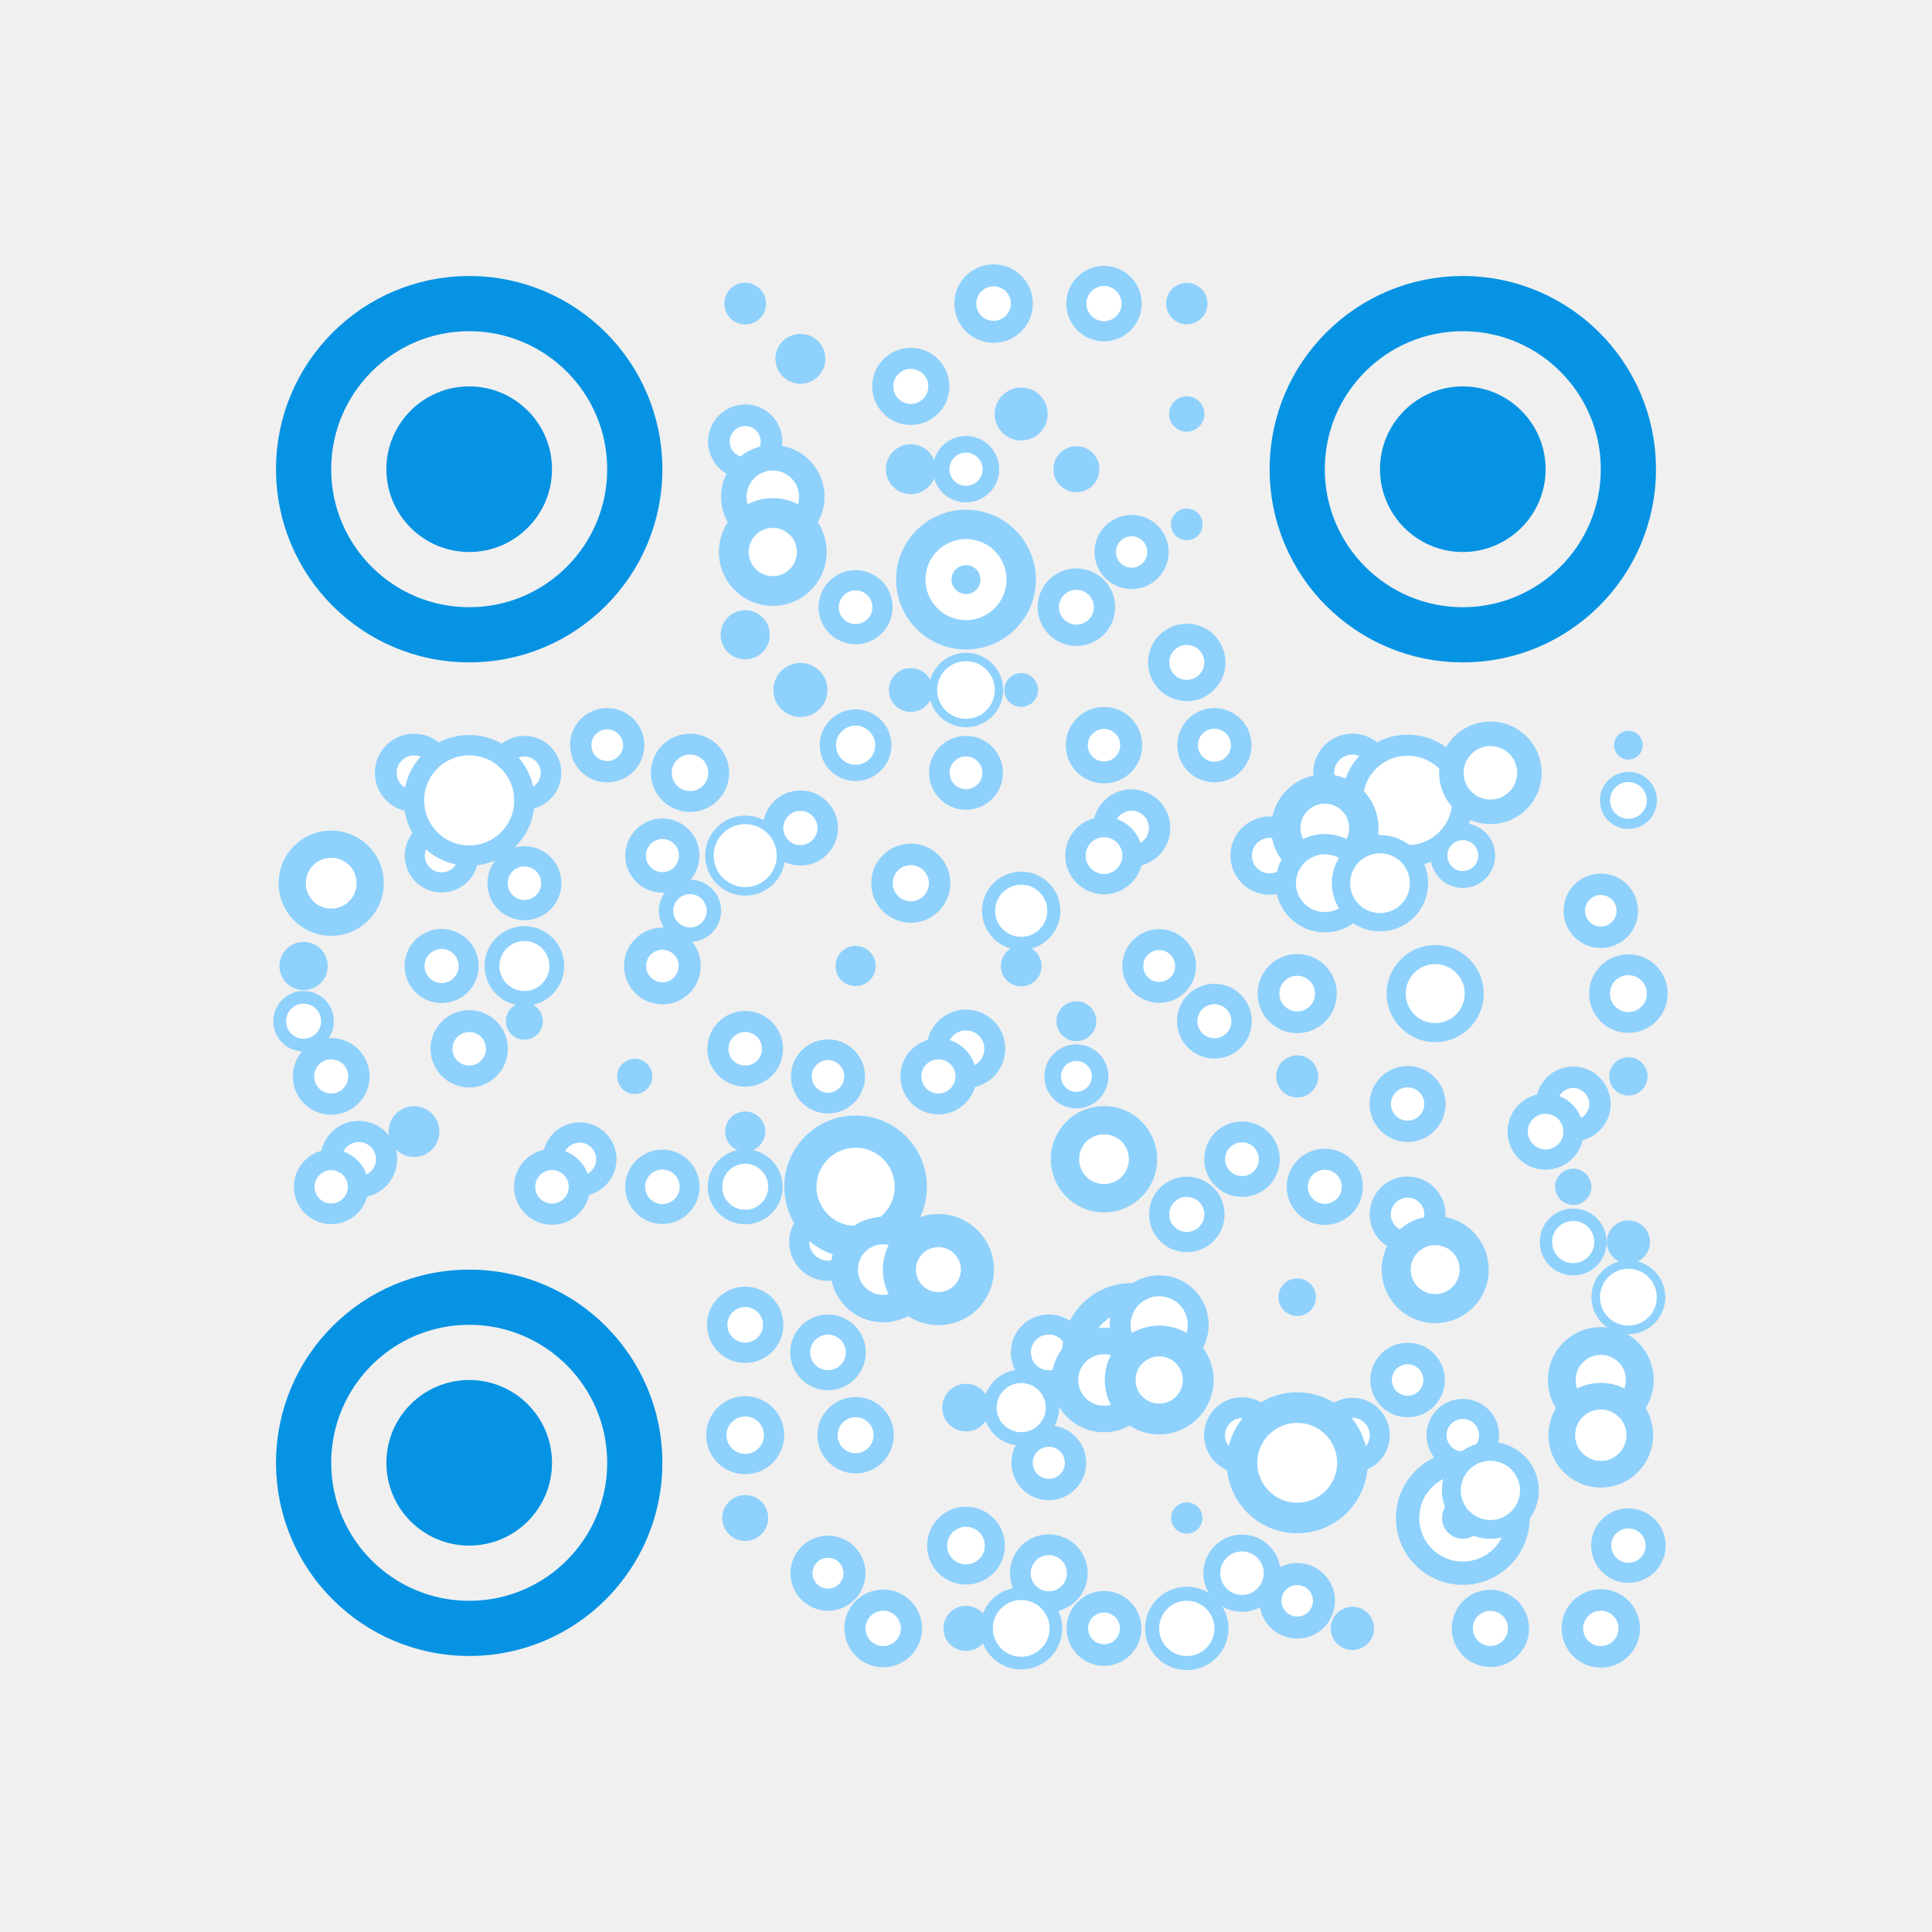
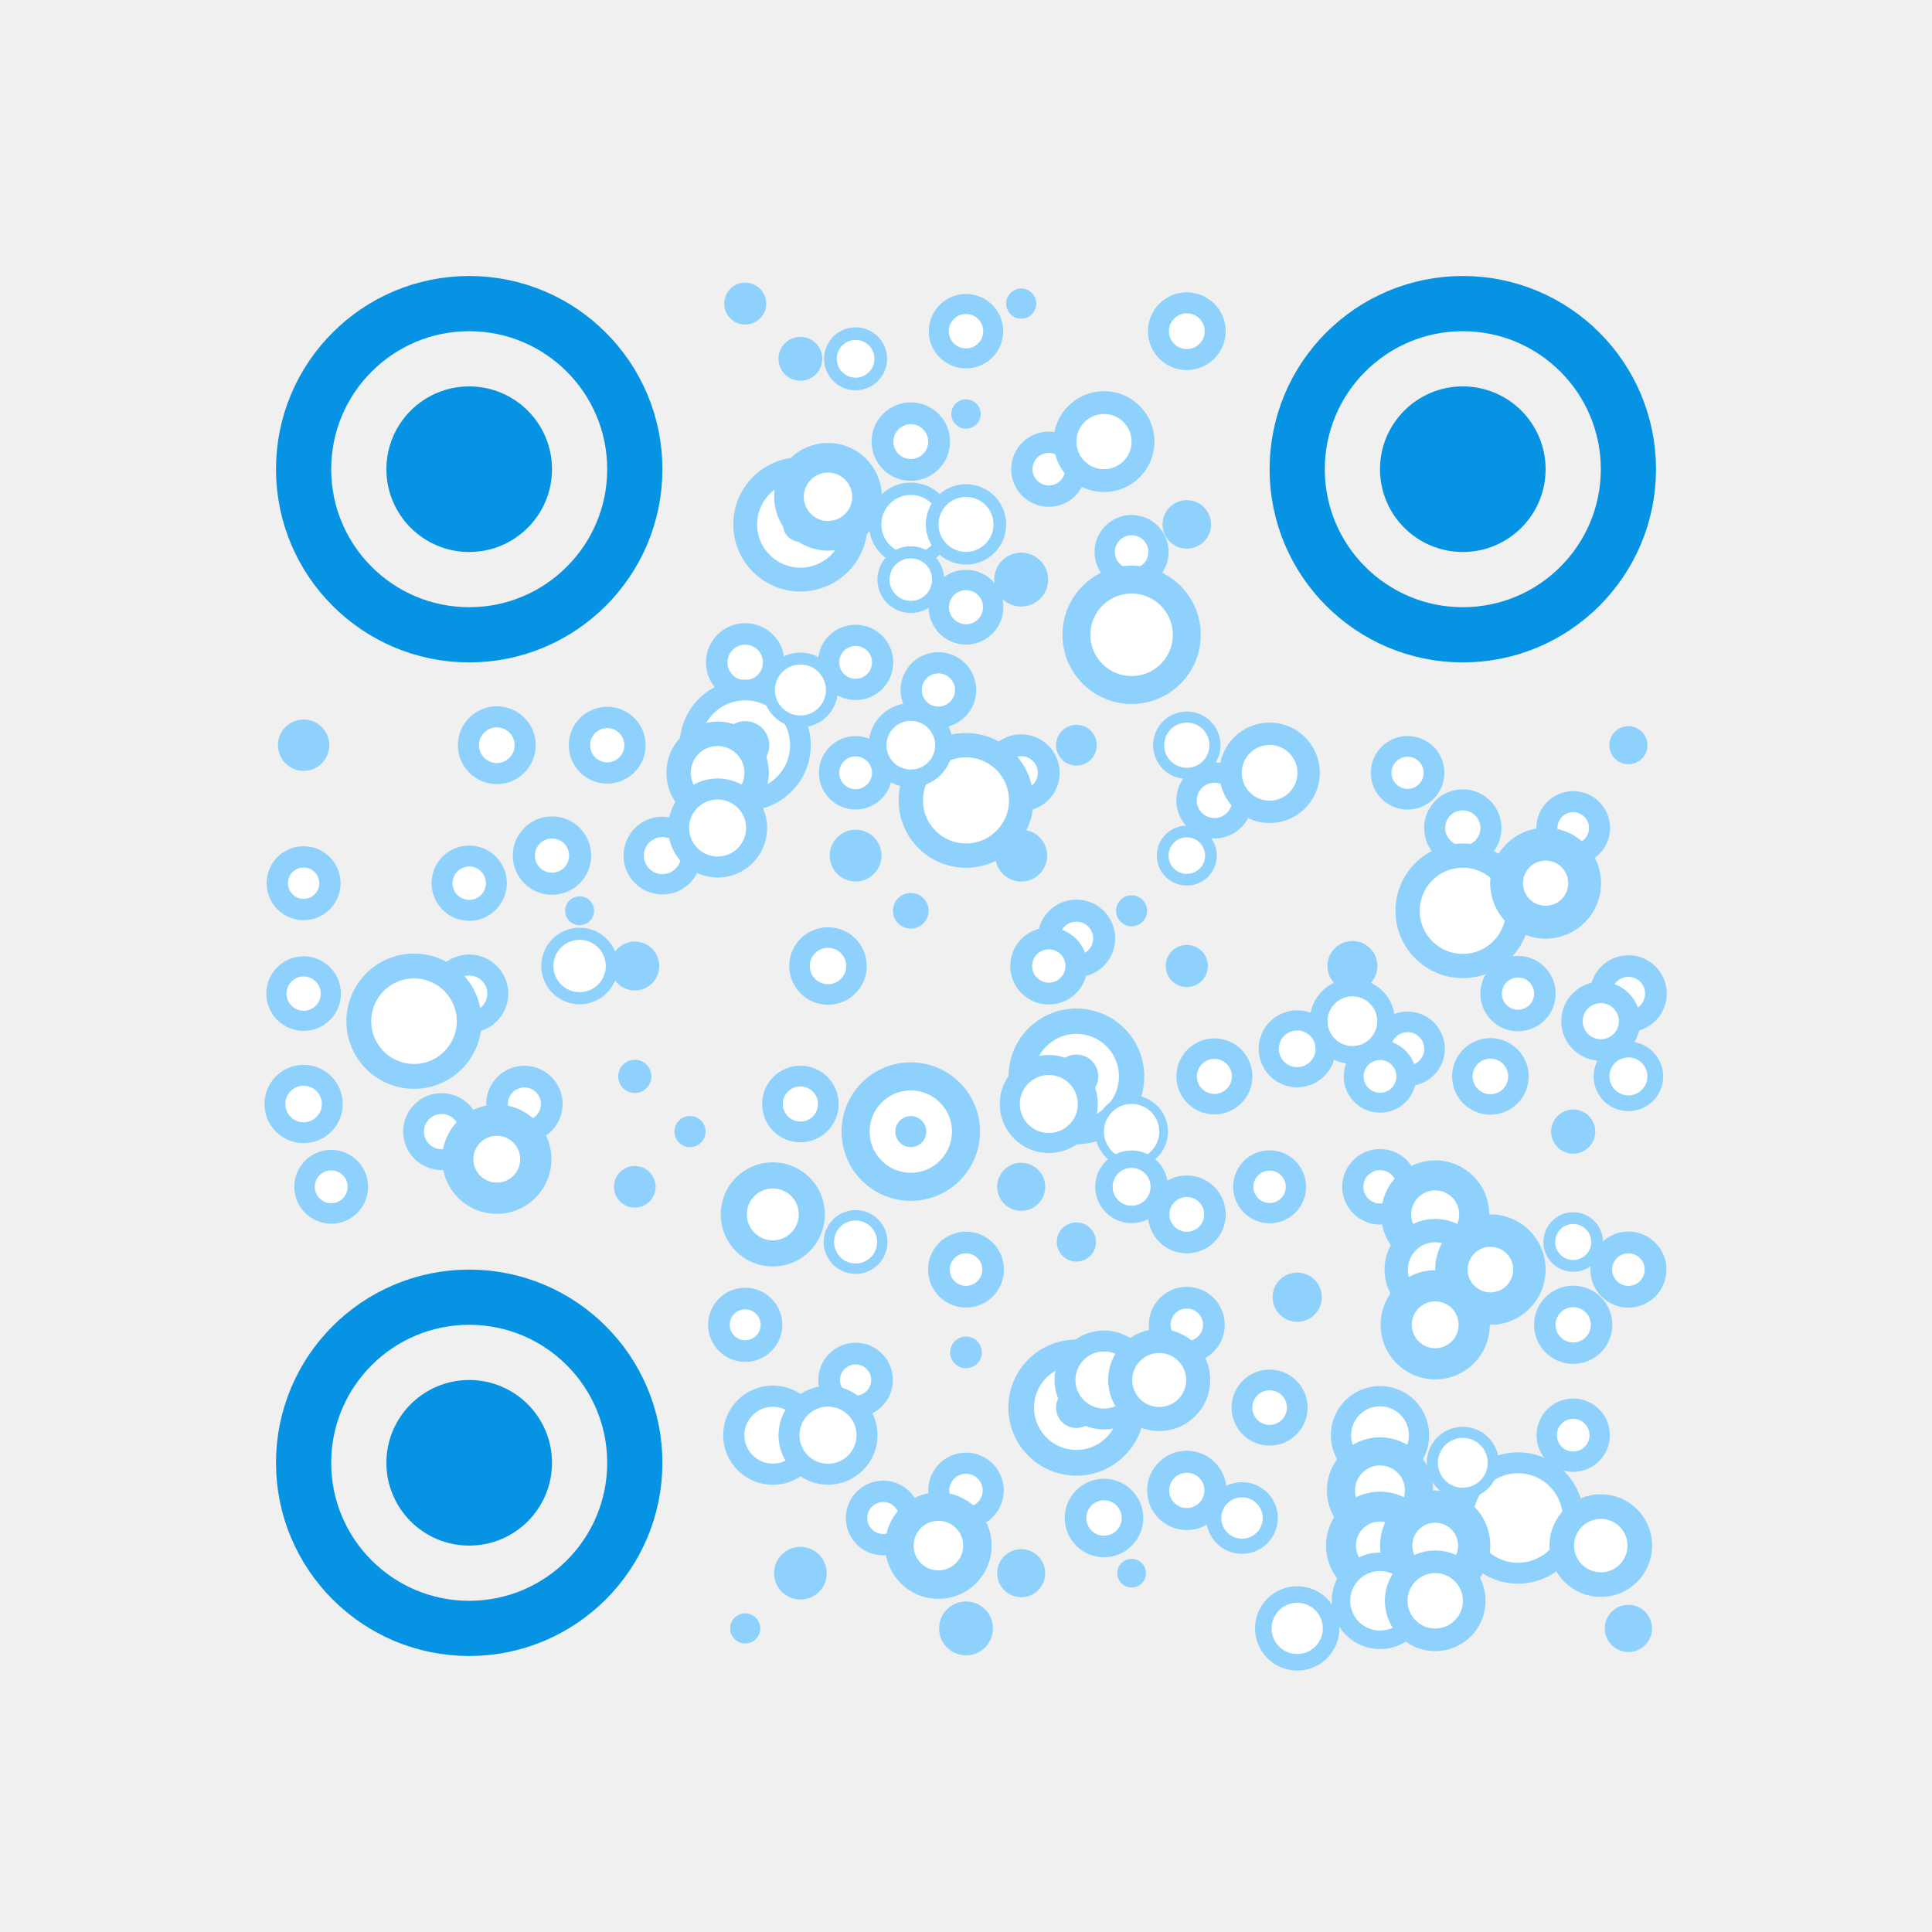
<svg xmlns="http://www.w3.org/2000/svg" class="Qr-item-svg" width="100%" height="100%" viewBox="-5 -5 35 35" fill="white">
-   <circle cx="8.5" cy="0.5" r="0.378" fill="#8ED1FC" />
-   <circle cx="13" cy="0.5" r="0.512" fill="#FFFFFF" stroke="#8ED1FC" stroke-width="0.398" />
-   <circle cx="15" cy="0.5" r="0.501" fill="#FFFFFF" stroke="#8ED1FC" stroke-width="0.365" />
-   <circle cx="16.5" cy="0.5" r="0.375" fill="#8ED1FC" />
-   <circle r="0.452" fill="#8ED1FC" cx="9.5" cy="1.5" />
-   <circle cx="11.5" cy="2" r="0.508" fill="#FFFFFF" stroke="#8ED1FC" stroke-width="0.381" />
-   <circle cx="8.5" cy="3" r="0.477" fill="#FFFFFF" stroke="#8ED1FC" stroke-width="0.392" />
-   <circle fill="#8ED1FC" cx="13.5" cy="2.5" r="0.48" />
-   <circle fill="#8ED1FC" cx="16.5" cy="2.5" r="0.32" />
+   <circle cx="8.5" cy="0.5" r="0.38" fill="#8ED1FC" />
+   <circle cx="12.5" cy="1" r="0.493" fill="#FFFFFF" stroke="#8ED1FC" stroke-width="0.362" />
+   <circle cx="13.5" cy="0.5" r="0.273" fill="#8ED1FC" />
+   <circle cx="16.5" cy="1" r="0.514" fill="#FFFFFF" stroke="#8ED1FC" stroke-width="0.38" />
+   <circle r="0.397" fill="#8ED1FC" cx="9.5" cy="1.5" />
+   <circle cx="11.5" cy="3" r="0.513" fill="#FFFFFF" stroke="#8ED1FC" stroke-width="0.395" />
+   <circle fill="#8ED1FC" cx="12.5" cy="2.5" r="0.266" />
  <circle cx="3.5" cy="3.5" r="1.5" fill="#0693E3" />
  <circle r="3" fill="none" cx="3.5" cy="3.5" stroke-width="1" stroke="#0693E3" />
-   <circle cx="11.5" cy="3.5" r="0.452" fill="#8ED1FC" />
-   <circle fill="#8ED1FC" cx="14.5" cy="3.5" r="0.417" />
+   <circle fill="#FFFFFF" cx="14" cy="3.5" r="0.488" stroke="#8ED1FC" stroke-width="0.386" />
  <circle fill="#0693E3" cx="21.5" cy="3.5" r="1.5" />
-   <circle cx="21.5" cy="3.5" r="3" fill="none" stroke-width="1" stroke="#0693E3" />
-   <circle r="0.478" fill="#FFFFFF" cx="15.5" cy="5" stroke="#8ED1FC" stroke-width="0.387" />
-   <circle r="0.287" fill="#8ED1FC" cx="16.5" cy="4.5" />
-   <circle cx="10.5" cy="6" r="0.488" fill="#FFFFFF" stroke="#8ED1FC" stroke-width="0.366" />
-   <circle cx="12.5" cy="6" r="0.49" fill="#FFFFFF" stroke="#8ED1FC" stroke-width="0.361" />
-   <circle r="0.509" fill="#FFFFFF" cx="14.5" cy="6" stroke="#8ED1FC" stroke-width="0.386" />
-   <circle cx="8.5" cy="6.5" r="0.445" fill="#8ED1FC" />
-   <circle cx="16.5" cy="7" r="0.509" fill="#FFFFFF" stroke="#8ED1FC" stroke-width="0.384" />
-   <circle cx="9.5" cy="7.5" r="0.49" fill="#8ED1FC" />
-   <circle r="0.397" fill="#8ED1FC" cx="11.5" cy="7.5" />
-   <circle cx="13.5" cy="7.5" r="0.306" fill="#8ED1FC" />
-   <circle r="0.512" fill="#FFFFFF" cx="2.5" cy="9" stroke="#8ED1FC" stroke-width="0.394" />
-   <circle r="0.482" fill="#FFFFFF" stroke="#8ED1FC" stroke-width="0.373" cx="4.5" cy="9" />
-   <circle r="0.48" fill="#FFFFFF" cx="6" cy="8.5" stroke="#8ED1FC" stroke-width="0.386" />
-   <circle r="0.52" fill="#FFFFFF" cx="7.5" cy="9" stroke="#8ED1FC" stroke-width="0.378" />
-   <circle r="0.483" fill="#FFFFFF" stroke="#8ED1FC" stroke-width="0.372" cx="12.5" cy="9" />
-   <circle r="0.493" fill="#FFFFFF" cx="15" cy="8.5" stroke="#8ED1FC" stroke-width="0.398" />
-   <circle cx="17" cy="8.5" r="0.486" fill="#FFFFFF" stroke="#8ED1FC" stroke-width="0.373" />
-   <circle cx="19.5" cy="9" r="0.52" fill="#FFFFFF" stroke="#8ED1FC" stroke-width="0.379" />
-   <circle r="0.26" fill="#8ED1FC" cx="24.5" cy="8.5" />
-   <circle r="0.495" fill="#FFFFFF" cx="9.5" cy="10" stroke="#8ED1FC" stroke-width="0.37" />
-   <circle r="0.507" fill="#FFFFFF" cx="15.5" cy="10" stroke="#8ED1FC" stroke-width="0.388" />
-   <circle r="0.486" fill="#FFFFFF" stroke="#8ED1FC" stroke-width="0.364" cx="3" cy="10.5" />
-   <circle cx="4.5" cy="11" r="0.487" fill="#FFFFFF" stroke="#8ED1FC" stroke-width="0.367" />
-   <circle r="0.486" fill="#FFFFFF" stroke="#8ED1FC" stroke-width="0.372" cx="7" cy="10.5" />
-   <circle r="0.522" fill="#FFFFFF" cx="11.5" cy="11" stroke="#8ED1FC" stroke-width="0.389" />
-   <circle cx="15" cy="10.5" r="0.517" fill="#FFFFFF" stroke="#8ED1FC" stroke-width="0.369" />
-   <circle cx="18" cy="10.5" r="0.515" fill="#FFFFFF" stroke="#8ED1FC" stroke-width="0.388" />
-   <circle r="0.48" fill="#FFFFFF" stroke="#8ED1FC" stroke-width="0.388" cx="24" cy="11.5" />
-   <circle cx="0.5" cy="12.5" r="0.437" fill="#8ED1FC" />
-   <circle r="0.49" fill="#FFFFFF" cx="3" cy="12.5" stroke="#8ED1FC" stroke-width="0.362" />
-   <circle cx="7" cy="12.5" r="0.495" fill="#FFFFFF" stroke="#8ED1FC" stroke-width="0.4" />
-   <circle r="0.364" fill="#8ED1FC" cx="10.5" cy="12.5" />
-   <circle cx="13.5" cy="12.5" r="0.369" fill="#8ED1FC" />
-   <circle cx="16" cy="12.5" r="0.478" fill="#FFFFFF" stroke="#8ED1FC" stroke-width="0.379" />
-   <circle r="0.52" fill="#FFFFFF" cx="18.5" cy="13" stroke="#8ED1FC" stroke-width="0.394" />
-   <circle cx="24.5" cy="13" r="0.523" fill="#FFFFFF" stroke="#8ED1FC" stroke-width="0.377" />
-   <circle cx="3.5" cy="14" r="0.502" fill="#FFFFFF" stroke="#8ED1FC" stroke-width="0.397" />
-   <circle r="0.335" fill="#8ED1FC" cx="4.5" cy="13.5" />
-   <circle r="0.495" fill="#FFFFFF" stroke="#8ED1FC" stroke-width="0.382" cx="8.5" cy="14" />
-   <circle cx="12.5" cy="14" r="0.522" fill="#FFFFFF" stroke="#8ED1FC" stroke-width="0.378" />
-   <circle cx="14.5" cy="13.5" r="0.361" fill="#8ED1FC" />
-   <circle cx="17" cy="13.5" r="0.493" fill="#FFFFFF" stroke="#8ED1FC" stroke-width="0.369" />
-   <circle cx="1" cy="14.5" r="0.502" fill="#FFFFFF" stroke="#8ED1FC" stroke-width="0.386" />
-   <circle cx="6.5" cy="14.5" r="0.319" fill="#8ED1FC" />
-   <circle r="0.483" fill="#FFFFFF" cx="10" cy="14.5" stroke="#8ED1FC" stroke-width="0.375" />
-   <circle r="0.499" fill="#FFFFFF" cx="12" cy="14.5" stroke="#8ED1FC" stroke-width="0.379" />
-   <circle r="0.381" fill="#8ED1FC" cx="18.5" cy="14.5" />
-   <circle cx="20.5" cy="15" r="0.495" fill="#FFFFFF" stroke="#8ED1FC" stroke-width="0.386" />
-   <circle cx="23.5" cy="15" r="0.484" fill="#FFFFFF" stroke="#8ED1FC" stroke-width="0.388" />
-   <circle cx="24.5" cy="14.5" r="0.347" fill="#8ED1FC" />
-   <circle cx="1.5" cy="16" r="0.503" fill="#FFFFFF" stroke="#8ED1FC" stroke-width="0.384" />
-   <circle cx="2.5" cy="15.5" r="0.46" fill="#8ED1FC" />
-   <circle cx="5.5" cy="16" r="0.484" fill="#FFFFFF" stroke="#8ED1FC" stroke-width="0.368" />
-   <circle cx="8.5" cy="15.5" r="0.364" fill="#8ED1FC" />
-   <circle cx="17.5" cy="16" r="0.495" fill="#FFFFFF" stroke="#8ED1FC" stroke-width="0.378" />
-   <circle cx="23" cy="15.5" r="0.506" fill="#FFFFFF" stroke="#8ED1FC" stroke-width="0.367" />
-   <circle cx="1" cy="16.5" r="0.489" fill="#FFFFFF" stroke="#8ED1FC" stroke-width="0.375" />
-   <circle cx="5" cy="16.5" r="0.496" fill="#FFFFFF" stroke="#8ED1FC" stroke-width="0.384" />
-   <circle r="0.493" fill="#FFFFFF" cx="7" cy="16.5" stroke="#8ED1FC" stroke-width="0.361" />
-   <circle cx="16.5" cy="17" r="0.501" fill="#FFFFFF" stroke="#8ED1FC" stroke-width="0.366" />
-   <circle cx="19" cy="16.5" r="0.499" fill="#FFFFFF" stroke="#8ED1FC" stroke-width="0.382" />
-   <circle r="0.495" fill="#FFFFFF" stroke="#8ED1FC" stroke-width="0.383" cx="20.5" cy="17" />
-   <circle cx="23.5" cy="16.5" r="0.329" fill="#8ED1FC" />
-   <circle cx="10" cy="17.5" r="0.521" fill="#FFFFFF" stroke="#8ED1FC" stroke-width="0.366" />
-   <circle r="0.391" fill="#8ED1FC" cx="24.5" cy="17.5" />
-   <circle r="0.507" fill="#FFFFFF" cx="8.5" cy="19" stroke="#8ED1FC" stroke-width="0.369" />
-   <circle r="0.34" fill="#8ED1FC" cx="18.5" cy="18.5" />
-   <circle cx="10" cy="19.5" r="0.504" fill="#FFFFFF" stroke="#8ED1FC" stroke-width="0.362" />
-   <circle r="0.506" fill="#FFFFFF" cx="14" cy="19.5" stroke="#8ED1FC" stroke-width="0.363" />
-   <circle cx="20.5" cy="20" r="0.48" fill="#FFFFFF" stroke="#8ED1FC" stroke-width="0.39" />
-   <circle fill="#FFFFFF" cx="8.5" cy="21" r="0.523" stroke="#8ED1FC" stroke-width="0.368" />
-   <circle cx="10.5" cy="21" r="0.509" fill="#FFFFFF" stroke="#8ED1FC" stroke-width="0.366" />
-   <circle r="0.431" fill="#8ED1FC" cx="12.5" cy="20.5" />
-   <circle r="0.498" fill="#FFFFFF" stroke="#8ED1FC" stroke-width="0.379" cx="17.5" cy="21" />
-   <circle r="0.496" fill="#FFFFFF" cx="19.5" cy="21" stroke="#8ED1FC" stroke-width="0.362" />
-   <circle cx="21.5" cy="21" r="0.476" fill="#FFFFFF" stroke="#8ED1FC" stroke-width="0.363" />
-   <circle cx="3.5" cy="21.5" r="1.5" fill="#0693E3" />
-   <circle r="3" fill="none" stroke="#0693E3" stroke-width="1" cx="3.5" cy="21.5" />
-   <circle cx="14" cy="21.5" r="0.484" fill="#FFFFFF" stroke="#8ED1FC" stroke-width="0.387" />
-   <circle cx="8.5" cy="22.5" r="0.416" fill="#8ED1FC" />
-   <circle cx="12.5" cy="23" r="0.523" fill="#FFFFFF" stroke="#8ED1FC" stroke-width="0.364" />
-   <circle cx="16.5" cy="22.5" r="0.283" fill="#8ED1FC" />
-   <circle r="0.493" fill="#FFFFFF" stroke="#8ED1FC" stroke-width="0.363" cx="24.5" cy="23" />
-   <circle cx="10" cy="23.5" r="0.48" fill="#FFFFFF" stroke="#8ED1FC" stroke-width="0.4" />
-   <circle fill="#FFFFFF" cx="14" cy="23.5" r="0.516" stroke="#8ED1FC" stroke-width="0.376" />
-   <circle r="0.485" fill="#FFFFFF" stroke="#8ED1FC" stroke-width="0.399" cx="18.5" cy="24" />
-   <circle cx="11" cy="24.5" r="0.512" fill="#FFFFFF" stroke="#8ED1FC" stroke-width="0.384" />
-   <circle r="0.409" fill="#8ED1FC" cx="12.5" cy="24.5" />
-   <circle r="0.483" fill="#FFFFFF" cx="15" cy="24.5" stroke="#8ED1FC" stroke-width="0.39" />
-   <circle r="0.392" fill="#8ED1FC" cx="19.5" cy="24.5" />
-   <circle cx="22" cy="24.5" r="0.509" fill="#FFFFFF" stroke="#8ED1FC" stroke-width="0.382" />
-   <circle r="0.515" fill="#FFFFFF" stroke="#8ED1FC" stroke-width="0.39" cx="24" cy="24.5" />
-   <circle r="0.707" fill="#FFFFFF" stroke="#8ED1FC" stroke-width="0.462" cx="9" cy="4" />
-   <circle cx="9" cy="5" r="0.707" fill="#FFFFFF" stroke="#8ED1FC" stroke-width="0.54" />
-   <circle cx="12.5" cy="5.5" r="1" fill="#FFFFFF" stroke="#8ED1FC" stroke-width="0.532" />
-   <circle cx="12.5" cy="5.5" r="0.262" fill="#8ED1FC" />
-   <circle cx="3.5" cy="9.5" r="1" fill="#FFFFFF" stroke="#8ED1FC" stroke-width="0.369" />
-   <circle r="1" fill="#FFFFFF" cx="20.5" cy="9.5" stroke="#8ED1FC" stroke-width="0.38" />
-   <circle r="0.707" fill="#FFFFFF" stroke="#8ED1FC" stroke-width="0.444" cx="22" cy="9" />
-   <circle cx="19" cy="10" r="0.707" fill="#FFFFFF" stroke="#8ED1FC" stroke-width="0.532" />
-   <circle r="0.707" fill="#FFFFFF" stroke="#8ED1FC" stroke-width="0.493" cx="1" cy="11" />
-   <circle cx="19" cy="11" r="0.707" fill="#FFFFFF" stroke="#8ED1FC" stroke-width="0.368" />
-   <circle cx="20" cy="11" r="0.707" fill="#FFFFFF" stroke="#8ED1FC" stroke-width="0.331" />
-   <circle r="0.707" fill="#FFFFFF" cx="21" cy="13" stroke="#8ED1FC" stroke-width="0.345" />
-   <circle cx="10.5" cy="16.5" r="1" fill="#FFFFFF" stroke="#8ED1FC" stroke-width="0.584" />
-   <circle cx="15" cy="16" r="0.707" fill="#FFFFFF" stroke="#8ED1FC" stroke-width="0.513" />
-   <circle r="0.707" fill="#FFFFFF" cx="11" cy="18" stroke="#8ED1FC" stroke-width="0.497" />
-   <circle cx="12" cy="18" r="0.707" fill="#FFFFFF" stroke="#8ED1FC" stroke-width="0.599" />
-   <circle r="0.707" fill="#FFFFFF" cx="21" cy="18" stroke="#8ED1FC" stroke-width="0.527" />
-   <circle cx="15.5" cy="19.5" r="1" fill="#FFFFFF" stroke="#8ED1FC" stroke-width="0.513" />
-   <circle cx="15.5" cy="19.5" r="0.344" fill="#8ED1FC" />
-   <circle r="0.707" fill="#FFFFFF" stroke="#8ED1FC" stroke-width="0.379" cx="16" cy="19" />
-   <circle r="0.707" fill="#FFFFFF" stroke="#8ED1FC" stroke-width="0.481" cx="15" cy="20" />
-   <circle cx="16" cy="20" r="0.707" fill="#FFFFFF" stroke="#8ED1FC" stroke-width="0.558" />
-   <circle fill="#FFFFFF" cx="24" cy="20" r="0.707" stroke="#8ED1FC" stroke-width="0.504" />
-   <circle cx="18.5" cy="21.5" r="1" fill="#FFFFFF" stroke="#8ED1FC" stroke-width="0.554" />
-   <circle cx="24" cy="21" r="0.707" fill="#FFFFFF" stroke="#8ED1FC" stroke-width="0.483" />
-   <circle r="1" fill="#FFFFFF" cx="21.5" cy="22.5" stroke="#8ED1FC" stroke-width="0.422" />
-   <circle r="0.376" fill="#8ED1FC" cx="21.5" cy="22.5" />
-   <circle cx="22" cy="22" r="0.707" fill="#FFFFFF" stroke="#8ED1FC" stroke-width="0.341" />
-   <circle cx="12.5" cy="3.5" r="0.451" fill="#FFFFFF" stroke="#8ED1FC" stroke-width="0.301" />
-   <circle cx="12.5" cy="7.5" r="0.598" fill="#FFFFFF" stroke="#8ED1FC" stroke-width="0.152" />
-   <circle r="0.502" fill="#FFFFFF" cx="10.5" cy="8.5" stroke="#8ED1FC" stroke-width="0.294" />
-   <circle r="0.425" fill="#FFFFFF" cx="24.5" cy="9.5" stroke="#8ED1FC" stroke-width="0.184" />
-   <circle cx="8.5" cy="10.5" r="0.648" fill="#FFFFFF" stroke="#8ED1FC" stroke-width="0.154" />
-   <circle r="0.433" fill="#FFFFFF" cx="21.5" cy="10.5" stroke="#8ED1FC" stroke-width="0.306" />
-   <circle r="0.433" fill="#FFFFFF" cx="7.5" cy="11.5" stroke="#8ED1FC" stroke-width="0.261" />
-   <circle r="0.591" fill="#FFFFFF" cx="13.5" cy="11.5" stroke="#8ED1FC" stroke-width="0.237" />
-   <circle r="0.587" fill="#FFFFFF" cx="4.5" cy="12.5" stroke="#8ED1FC" stroke-width="0.269" />
-   <circle r="0.433" fill="#FFFFFF" cx="0.5" cy="13.5" stroke="#8ED1FC" stroke-width="0.231" />
-   <circle cx="14.5" cy="14.5" r="0.43" fill="#FFFFFF" stroke="#8ED1FC" stroke-width="0.301" />
-   <circle cx="8.5" cy="16.5" r="0.548" fill="#FFFFFF" stroke="#8ED1FC" stroke-width="0.262" />
-   <circle cx="23.5" cy="17.5" r="0.494" fill="#FFFFFF" stroke="#8ED1FC" stroke-width="0.224" />
-   <circle cx="24.5" cy="18.5" r="0.592" fill="#FFFFFF" stroke="#8ED1FC" stroke-width="0.154" />
-   <circle cx="13.5" cy="20.5" r="0.567" fill="#FFFFFF" stroke="#8ED1FC" stroke-width="0.244" />
-   <circle fill="#FFFFFF" stroke-width="0.306" stroke="#8ED1FC" cx="17.5" cy="23.5" r="0.547" />
-   <circle cx="13.5" cy="24.5" r="0.629" fill="#FFFFFF" stroke="#8ED1FC" stroke-width="0.23" />
-   <circle cx="16.5" cy="24.5" r="0.628" fill="#FFFFFF" stroke="#8ED1FC" stroke-width="0.255" />
+   <circle cx="21.5" cy="3.5" r="3" fill="none" stroke="#0693E3" stroke-width="1" />
+   <circle cx="15.5" cy="5" r="0.487" fill="#FFFFFF" stroke="#8ED1FC" stroke-width="0.367" />
+   <circle r="0.439" fill="#8ED1FC" cx="16.5" cy="4.5" />
+   <circle cx="12.5" cy="6" r="0.493" fill="#FFFFFF" stroke="#8ED1FC" stroke-width="0.368" />
+   <circle cx="13.5" cy="5.5" r="0.488" fill="#8ED1FC" />
+   <circle cx="8.5" cy="7" r="0.516" fill="#FFFFFF" stroke="#8ED1FC" stroke-width="0.39" />
+   <circle cx="10.5" cy="7" r="0.49" fill="#FFFFFF" stroke="#8ED1FC" stroke-width="0.385" />
+   <circle cx="12" cy="7.5" r="0.493" fill="#FFFFFF" stroke="#8ED1FC" stroke-width="0.384" />
+   <circle cx="0.5" cy="8.5" r="0.465" fill="#8ED1FC" />
+   <circle r="0.514" fill="#FFFFFF" cx="4" cy="8.5" stroke="#8ED1FC" stroke-width="0.382" />
+   <circle r="0.503" fill="#FFFFFF" stroke="#8ED1FC" stroke-width="0.386" cx="6" cy="8.5" />
+   <circle r="0.481" fill="#FFFFFF" cx="10.5" cy="9" stroke="#8ED1FC" stroke-width="0.367" />
+   <circle r="0.499" fill="#FFFFFF" cx="13.5" cy="9" stroke="#8ED1FC" stroke-width="0.396" />
+   <circle cx="14.5" cy="8.5" r="0.369" fill="#8ED1FC" />
+   <circle r="0.479" fill="#FFFFFF" stroke="#8ED1FC" stroke-width="0.375" cx="20.5" cy="9" />
+   <circle r="0.345" fill="#8ED1FC" cx="24.5" cy="8.5" />
+   <circle r="0.505" fill="#FFFFFF" stroke="#8ED1FC" stroke-width="0.37" cx="17" cy="9.5" />
+   <circle cx="21.5" cy="10" r="0.51" fill="#FFFFFF" stroke="#8ED1FC" stroke-width="0.381" />
+   <circle r="0.477" fill="#FFFFFF" cx="23.5" cy="10" stroke="#8ED1FC" stroke-width="0.381" />
+   <circle r="0.477" fill="#FFFFFF" stroke="#8ED1FC" stroke-width="0.386" cx="0.5" cy="11" />
+   <circle r="0.492" fill="#FFFFFF" stroke="#8ED1FC" stroke-width="0.379" cx="3.5" cy="11" />
+   <circle cx="5" cy="10.5" r="0.51" fill="#FFFFFF" stroke="#8ED1FC" stroke-width="0.4" />
+   <circle r="0.52" fill="#FFFFFF" stroke="#8ED1FC" stroke-width="0.368" cx="7" cy="10.5" />
+   <circle cx="10.5" cy="10.5" r="0.469" fill="#8ED1FC" />
+   <circle r="0.47" fill="#8ED1FC" cx="13.5" cy="10.5" />
+   <circle cx="5.5" cy="11.5" r="0.262" fill="#8ED1FC" />
+   <circle r="0.323" fill="#8ED1FC" cx="11.5" cy="11.5" />
+   <circle r="0.503" fill="#FFFFFF" stroke="#8ED1FC" stroke-width="0.399" cx="14.5" cy="12" />
+   <circle r="0.281" fill="#8ED1FC" cx="15.5" cy="11.5" />
+   <circle r="0.493" fill="#FFFFFF" stroke="#8ED1FC" stroke-width="0.365" cx="0.5" cy="13" />
+   <circle r="0.518" fill="#FFFFFF" stroke="#8ED1FC" stroke-width="0.38" cx="3.5" cy="13" />
+   <circle cx="6.5" cy="12.5" r="0.443" fill="#8ED1FC" />
+   <circle r="0.516" fill="#FFFFFF" stroke="#8ED1FC" stroke-width="0.372" cx="10" cy="12.5" />
+   <circle cx="14" cy="12.5" r="0.5" fill="#FFFFFF" stroke="#8ED1FC" stroke-width="0.396" />
+   <circle cx="16.5" cy="12.5" r="0.382" fill="#8ED1FC" />
+   <circle r="0.453" fill="#8ED1FC" cx="19.5" cy="12.5" />
+   <circle r="0.487" fill="#FFFFFF" cx="22.5" cy="13" stroke="#8ED1FC" stroke-width="0.39" />
+   <circle cx="24.5" cy="13" r="0.499" fill="#FFFFFF" stroke="#8ED1FC" stroke-width="0.392" />
+   <circle r="0.515" fill="#FFFFFF" stroke="#8ED1FC" stroke-width="0.365" cx="18.5" cy="14" />
+   <circle cx="20.5" cy="14" r="0.488" fill="#FFFFFF" stroke="#8ED1FC" stroke-width="0.373" />
+   <circle cx="24" cy="13.5" r="0.522" fill="#FFFFFF" stroke="#8ED1FC" stroke-width="0.389" />
+   <circle cx="0.5" cy="15" r="0.52" fill="#FFFFFF" stroke="#8ED1FC" stroke-width="0.378" />
+   <circle cx="4.5" cy="15" r="0.496" fill="#FFFFFF" stroke="#8ED1FC" stroke-width="0.393" />
+   <circle cx="6.5" cy="14.5" r="0.301" fill="#8ED1FC" />
+   <circle r="0.506" fill="#FFFFFF" cx="9.5" cy="15" stroke="#8ED1FC" stroke-width="0.375" />
+   <circle cx="17" cy="14.5" r="0.503" fill="#FFFFFF" stroke="#8ED1FC" stroke-width="0.371" />
+   <circle cx="20" cy="14.5" r="0.477" fill="#FFFFFF" stroke="#8ED1FC" stroke-width="0.36" />
+   <circle cx="22" cy="14.5" r="0.508" fill="#FFFFFF" stroke="#8ED1FC" stroke-width="0.371" />
+   <circle cx="3" cy="15.5" r="0.508" fill="#FFFFFF" stroke="#8ED1FC" stroke-width="0.377" />
+   <circle cx="7.5" cy="15.5" r="0.282" fill="#8ED1FC" />
+   <circle cx="11.5" cy="16" r="0.477" fill="#FFFFFF" stroke="#8ED1FC" stroke-width="0.391" />
+   <circle cx="23.5" cy="15.5" r="0.4" fill="#8ED1FC" />
+   <circle cx="1" cy="16.5" r="0.483" fill="#FFFFFF" stroke="#8ED1FC" stroke-width="0.371" />
+   <circle cx="6.5" cy="16.5" r="0.377" fill="#8ED1FC" />
+   <circle r="0.435" fill="#8ED1FC" cx="13.5" cy="16.5" />
+   <circle cx="16.5" cy="17" r="0.51" fill="#FFFFFF" stroke="#8ED1FC" stroke-width="0.39" />
+   <circle cx="18" cy="16.5" r="0.477" fill="#FFFFFF" stroke="#8ED1FC" stroke-width="0.367" />
+   <circle r="0.493" fill="#FFFFFF" stroke="#8ED1FC" stroke-width="0.382" cx="20" cy="16.5" />
+   <circle r="0.491" fill="#FFFFFF" cx="12.5" cy="18" stroke="#8ED1FC" stroke-width="0.393" />
+   <circle cx="14.5" cy="17.5" r="0.355" fill="#8ED1FC" />
+   <circle r="0.492" fill="#FFFFFF" cx="24.5" cy="18" stroke="#8ED1FC" stroke-width="0.394" />
+   <circle cx="8.5" cy="19" r="0.476" fill="#FFFFFF" stroke="#8ED1FC" stroke-width="0.392" />
+   <circle cx="16.5" cy="19" r="0.491" fill="#FFFFFF" stroke="#8ED1FC" stroke-width="0.394" />
+   <circle r="0.446" fill="#8ED1FC" cx="18.5" cy="18.5" />
+   <circle cx="23.5" cy="19" r="0.514" fill="#FFFFFF" stroke="#8ED1FC" stroke-width="0.389" />
+   <circle cx="10.5" cy="20" r="0.479" fill="#FFFFFF" stroke="#8ED1FC" stroke-width="0.393" />
+   <circle r="0.287" fill="#8ED1FC" cx="12.5" cy="19.5" />
+   <circle r="0.501" fill="#FFFFFF" cx="18" cy="20.5" stroke="#8ED1FC" stroke-width="0.375" />
+   <circle cx="23.5" cy="21" r="0.48" fill="#FFFFFF" stroke="#8ED1FC" stroke-width="0.368" />
+   <circle r="1.5" fill="#0693E3" cx="3.5" cy="21.5" />
+   <circle r="3" fill="none" cx="3.5" cy="21.5" stroke-width="1" stroke="#0693E3" />
+   <circle cx="12.5" cy="22" r="0.493" fill="#FFFFFF" stroke="#8ED1FC" stroke-width="0.382" />
+   <circle cx="16.5" cy="22" r="0.519" fill="#FFFFFF" stroke="#8ED1FC" stroke-width="0.399" />
+   <circle r="0.483" fill="#FFFFFF" stroke="#8ED1FC" stroke-width="0.387" cx="11" cy="22.5" />
+   <circle cx="15" cy="22.5" r="0.516" fill="#FFFFFF" stroke="#8ED1FC" stroke-width="0.39" />
+   <circle r="0.477" fill="#8ED1FC" cx="9.5" cy="23.5" />
+   <circle cx="13.5" cy="23.5" r="0.435" fill="#8ED1FC" />
+   <circle cx="15.5" cy="23.5" r="0.26" fill="#8ED1FC" />
+   <circle r="0.273" fill="#8ED1FC" cx="8.5" cy="24.5" />
+   <circle r="0.488" fill="#8ED1FC" cx="12.5" cy="24.5" />
+   <circle r="0.428" fill="#8ED1FC" cx="24.5" cy="24.5" />
+   <circle fill="#FFFFFF" stroke-width="0.414" stroke="#8ED1FC" cx="15" cy="3" r="0.707" />
+   <circle r="1" fill="#FFFFFF" stroke="#8ED1FC" stroke-width="0.432" cx="9.5" cy="4.5" />
+   <circle cx="9.5" cy="4.5" r="0.316" fill="#8ED1FC" />
+   <circle cx="10" cy="4" r="0.707" fill="#FFFFFF" stroke="#8ED1FC" stroke-width="0.537" />
+   <circle r="1" fill="#FFFFFF" cx="15.5" cy="6.5" stroke="#8ED1FC" stroke-width="0.506" />
+   <circle cx="8.5" cy="8.5" r="1" fill="#FFFFFF" stroke="#8ED1FC" stroke-width="0.375" />
+   <circle r="0.436" fill="#8ED1FC" cx="8.5" cy="8.5" />
+   <circle r="0.707" fill="#FFFFFF" cx="8" cy="9" stroke="#8ED1FC" stroke-width="0.443" />
+   <circle r="1" fill="#FFFFFF" cx="12.5" cy="9.5" stroke="#8ED1FC" stroke-width="0.441" />
+   <circle cx="18" cy="9" r="0.707" fill="#FFFFFF" stroke="#8ED1FC" stroke-width="0.405" />
+   <circle r="0.707" fill="#FFFFFF" cx="8" cy="10" stroke="#8ED1FC" stroke-width="0.381" />
+   <circle cx="21.5" cy="11.5" r="1" fill="#FFFFFF" stroke="#8ED1FC" stroke-width="0.439" />
+   <circle cx="23" cy="11" r="0.707" fill="#FFFFFF" stroke="#8ED1FC" stroke-width="0.595" />
+   <circle cx="2.5" cy="13.5" r="1" fill="#FFFFFF" stroke="#8ED1FC" stroke-width="0.45" />
+   <circle r="1" fill="#FFFFFF" cx="14.5" cy="14.5" stroke="#8ED1FC" stroke-width="0.459" />
+   <circle cx="14.5" cy="14.5" r="0.396" fill="#8ED1FC" />
+   <circle r="1" fill="#FFFFFF" cx="11.5" cy="15.5" stroke="#8ED1FC" stroke-width="0.509" />
+   <circle cx="11.5" cy="15.5" r="0.281" fill="#8ED1FC" />
+   <circle r="0.707" fill="#FFFFFF" cx="14" cy="15" stroke="#8ED1FC" stroke-width="0.363" />
+   <circle cx="4" cy="16" r="0.707" fill="#FFFFFF" stroke="#8ED1FC" stroke-width="0.566" />
+   <circle cx="9" cy="17" r="0.707" fill="#FFFFFF" stroke="#8ED1FC" stroke-width="0.473" />
+   <circle cx="21" cy="17" r="0.707" fill="#FFFFFF" stroke="#8ED1FC" stroke-width="0.544" />
+   <circle r="0.707" fill="#FFFFFF" cx="21" cy="18" stroke="#8ED1FC" stroke-width="0.423" />
+   <circle cx="22" cy="18" r="0.707" fill="#FFFFFF" stroke="#8ED1FC" stroke-width="0.588" />
+   <circle r="0.707" fill="#FFFFFF" stroke="#8ED1FC" stroke-width="0.565" cx="21" cy="19" />
+   <circle r="1" fill="#FFFFFF" stroke="#8ED1FC" stroke-width="0.466" cx="14.5" cy="20.5" />
+   <circle cx="14.5" cy="20.5" r="0.369" fill="#8ED1FC" />
+   <circle cx="15" cy="20" r="0.707" fill="#FFFFFF" stroke="#8ED1FC" stroke-width="0.379" />
+   <circle fill="#FFFFFF" cx="16" cy="20" r="0.707" stroke="#8ED1FC" stroke-width="0.436" />
+   <circle fill="#FFFFFF" stroke-width="0.384" stroke="#8ED1FC" cx="9" cy="21" r="0.707" />
+   <circle cx="10" cy="21" r="0.707" fill="#FFFFFF" stroke="#8ED1FC" stroke-width="0.379" />
+   <circle cx="20" cy="21" r="0.707" fill="#FFFFFF" stroke="#8ED1FC" stroke-width="0.367" />
+   <circle cx="20" cy="22" r="0.707" fill="#FFFFFF" stroke="#8ED1FC" stroke-width="0.51" />
+   <circle r="1" fill="#FFFFFF" stroke="#8ED1FC" stroke-width="0.379" cx="22.5" cy="22.5" />
+   <circle r="0.707" fill="#FFFFFF" stroke="#8ED1FC" stroke-width="0.516" cx="12" cy="23" />
+   <circle r="0.707" fill="#FFFFFF" stroke="#8ED1FC" stroke-width="0.542" cx="20" cy="23" />
+   <circle cx="21" cy="23" r="0.707" fill="#FFFFFF" stroke="#8ED1FC" stroke-width="0.584" />
+   <circle cx="24" cy="23" r="0.707" fill="#FFFFFF" stroke="#8ED1FC" stroke-width="0.446" />
+   <circle cx="20" cy="24" r="0.707" fill="#FFFFFF" stroke="#8ED1FC" stroke-width="0.335" />
+   <circle cx="21" cy="24" r="0.707" fill="#FFFFFF" stroke="#8ED1FC" stroke-width="0.41" />
+   <circle cx="10.5" cy="1.5" r="0.456" fill="#FFFFFF" stroke="#8ED1FC" stroke-width="0.229" />
+   <circle cx="11.5" cy="4.5" r="0.646" fill="#FFFFFF" stroke="#8ED1FC" stroke-width="0.225" />
+   <circle cx="12.5" cy="4.5" r="0.613" fill="#FFFFFF" stroke="#8ED1FC" stroke-width="0.23" />
+   <circle r="0.495" fill="#FFFFFF" cx="11.5" cy="5.5" stroke="#8ED1FC" stroke-width="0.219" />
+   <circle cx="9.5" cy="7.5" r="0.57" fill="#FFFFFF" stroke="#8ED1FC" stroke-width="0.216" />
+   <circle r="0.602" fill="#FFFFFF" stroke="#8ED1FC" stroke-width="0.322" cx="11.5" cy="8.5" />
+   <circle r="0.51" fill="#FFFFFF" stroke="#8ED1FC" stroke-width="0.201" cx="16.5" cy="8.5" />
+   <circle cx="16.5" cy="10.5" r="0.437" fill="#FFFFFF" stroke="#8ED1FC" stroke-width="0.212" />
+   <circle r="0.584" fill="#FFFFFF" cx="5.5" cy="12.5" stroke="#8ED1FC" stroke-width="0.22" />
+   <circle r="0.612" fill="#FFFFFF" stroke="#8ED1FC" stroke-width="0.323" cx="19.5" cy="13.5" />
+   <circle cx="24.5" cy="14.5" r="0.487" fill="#FFFFFF" stroke="#8ED1FC" stroke-width="0.286" />
+   <circle cx="15.5" cy="15.5" r="0.58" fill="#FFFFFF" stroke="#8ED1FC" stroke-width="0.157" />
+   <circle cx="15.5" cy="16.5" r="0.501" fill="#FFFFFF" stroke="#8ED1FC" stroke-width="0.315" />
+   <circle cx="10.5" cy="17.5" r="0.484" fill="#FFFFFF" stroke="#8ED1FC" stroke-width="0.188" />
+   <circle r="0.433" fill="#FFFFFF" cx="23.5" cy="17.5" stroke="#8ED1FC" stroke-width="0.213" />
+   <circle cx="21.5" cy="21.5" r="0.552" fill="#FFFFFF" stroke="#8ED1FC" stroke-width="0.201" />
+   <circle r="0.512" fill="#FFFFFF" stroke="#8ED1FC" stroke-width="0.274" cx="17.5" cy="22.5" />
+   <circle r="0.614" fill="#FFFFFF" stroke="#8ED1FC" stroke-width="0.3" cx="18.5" cy="24.5" />
</svg>
